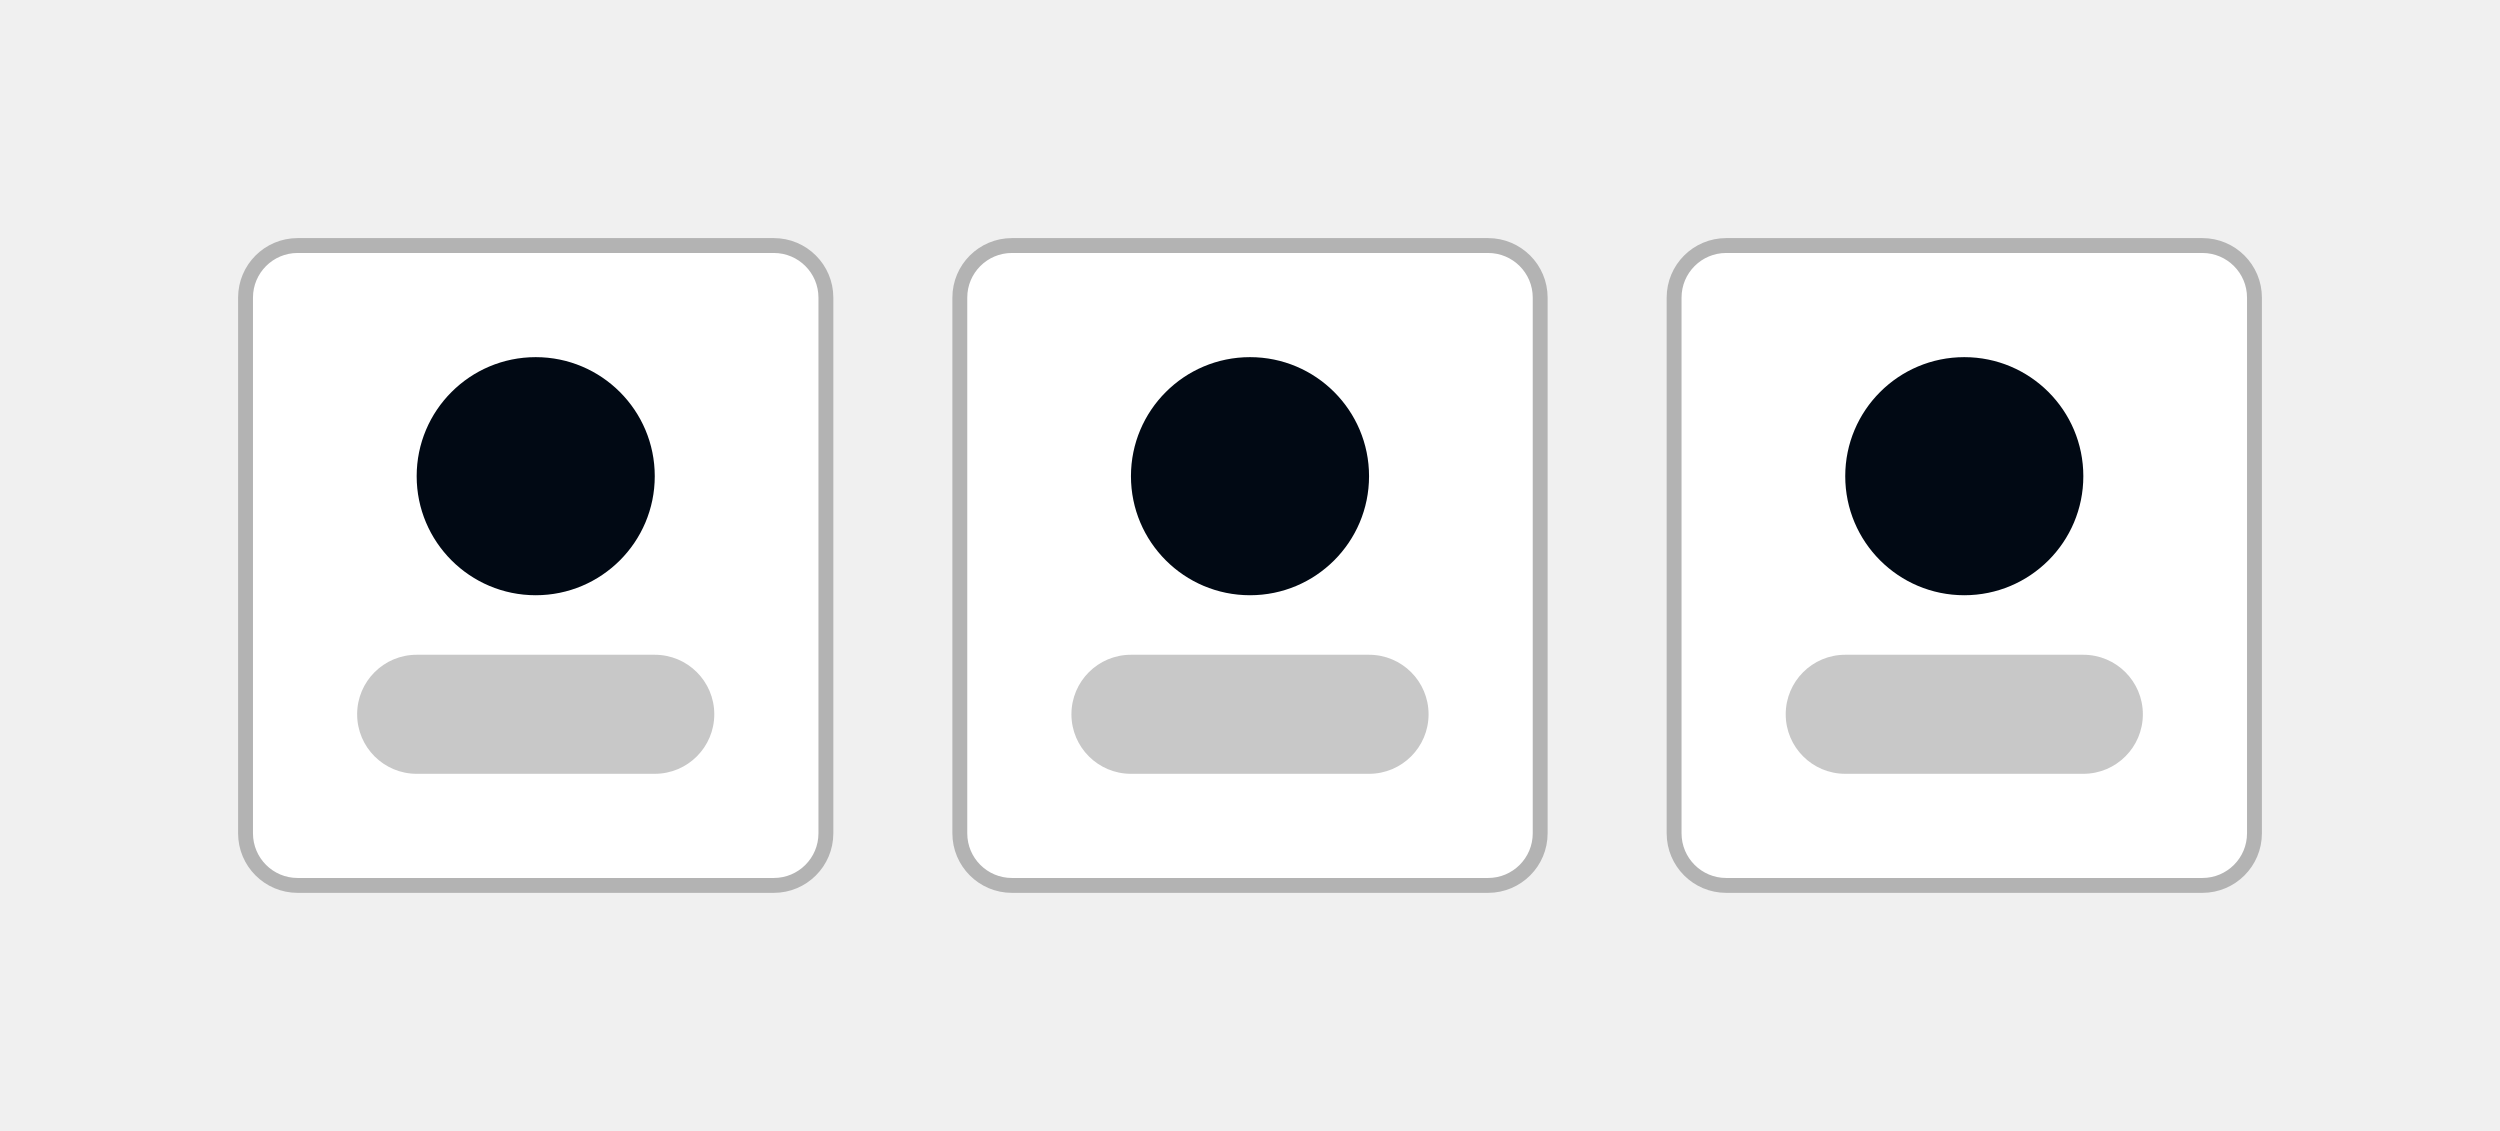
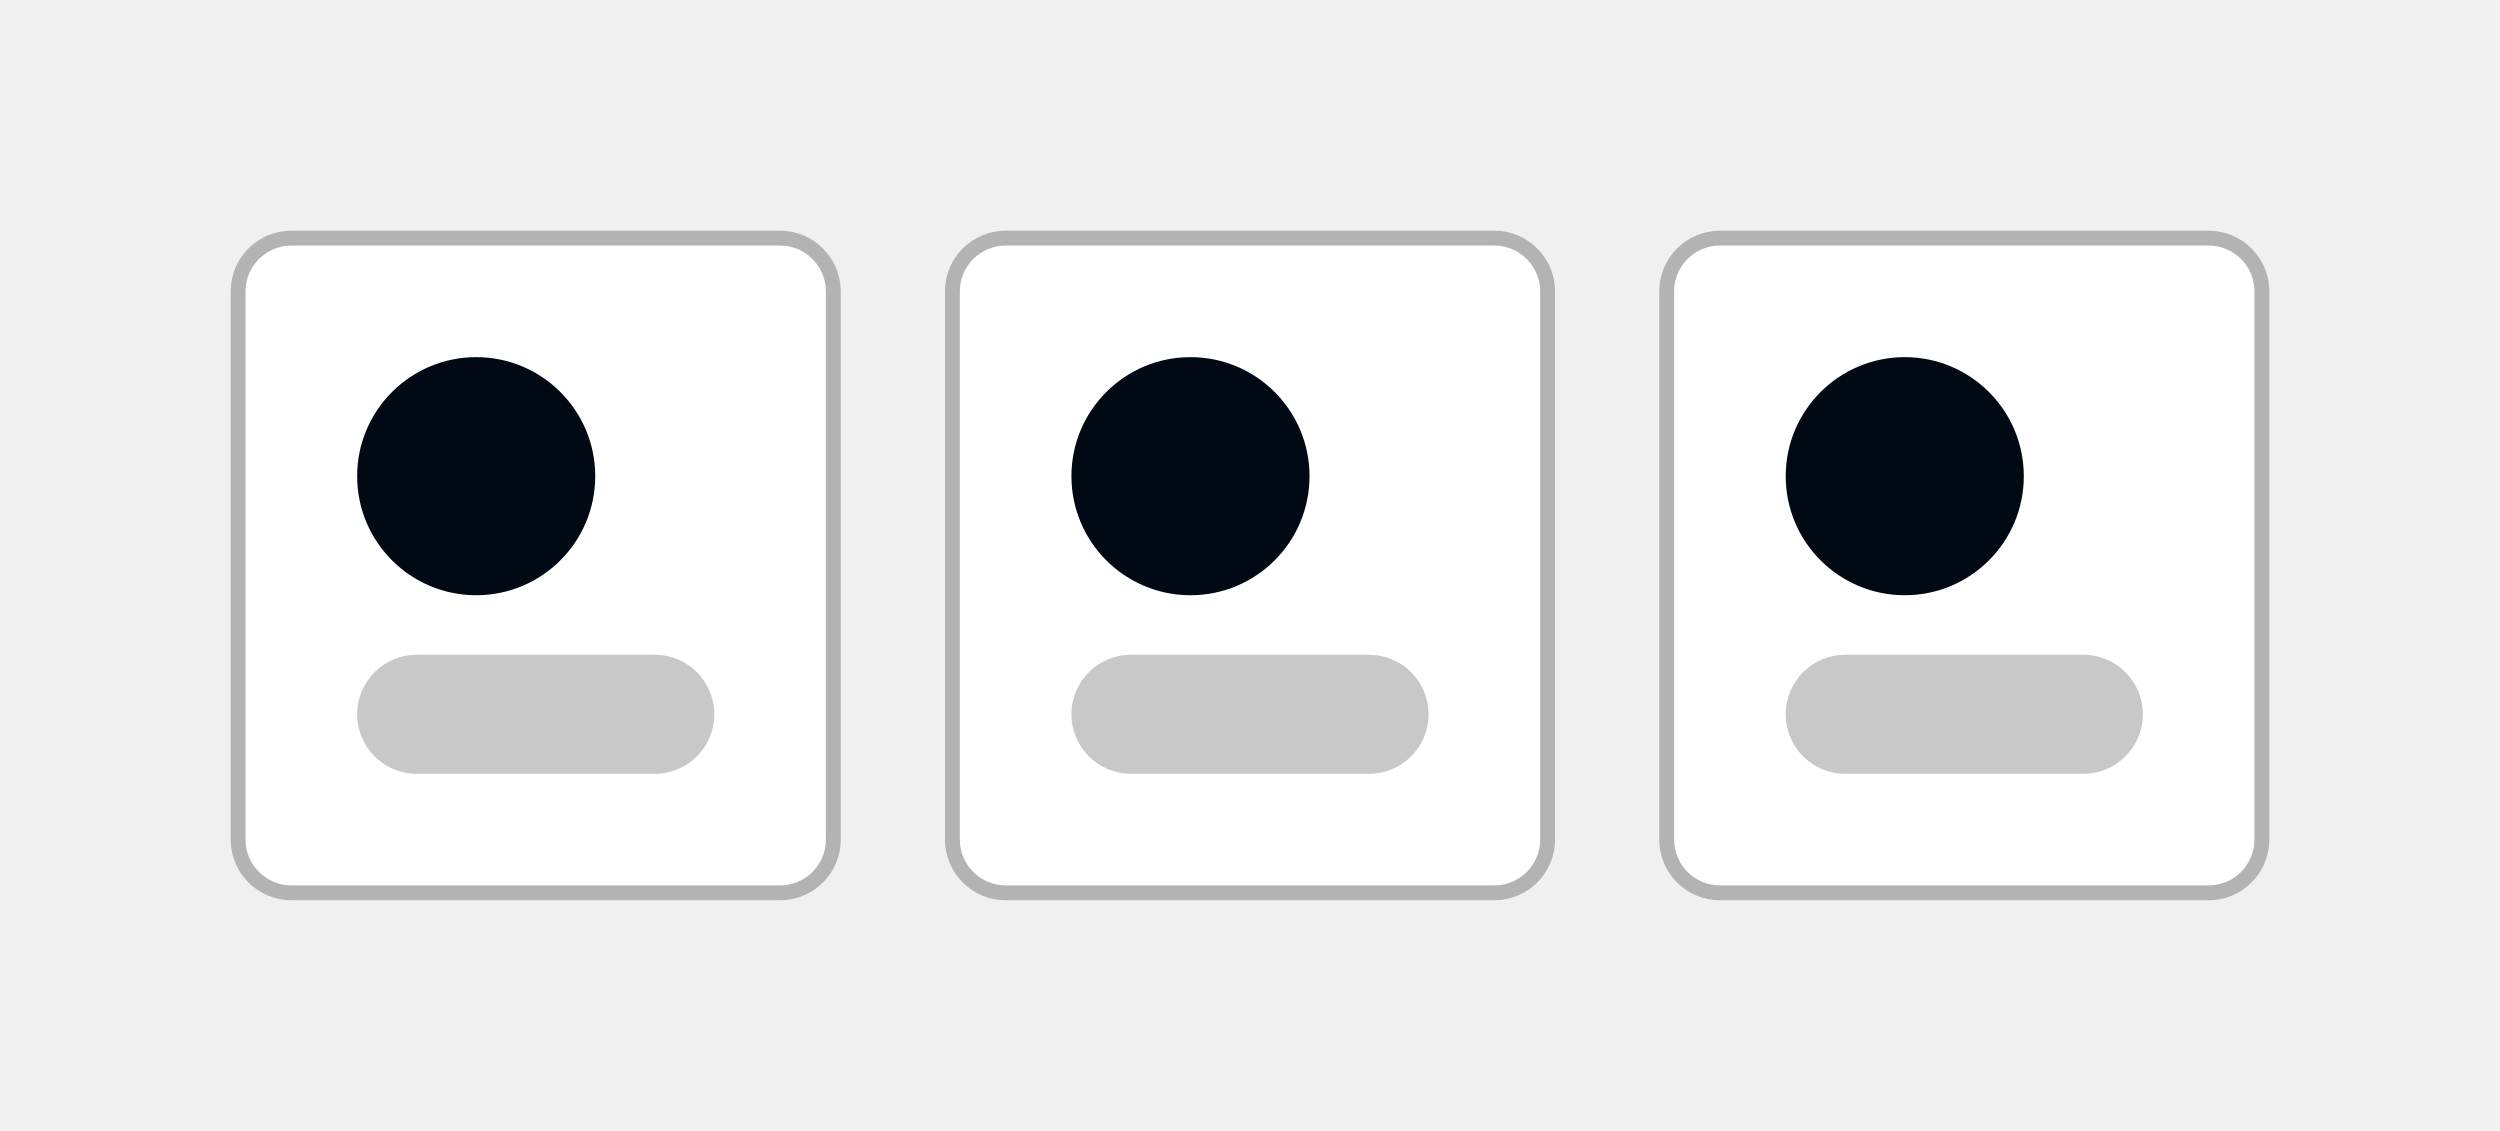
<svg xmlns="http://www.w3.org/2000/svg" width="84" height="38" viewBox="0 0 84 38" fill="none">
-   <rect x="8.25" y="8.25" width="19.5" height="21.5" rx="1.75" fill="white" />
-   <rect x="14" y="12" width="8" height="8" rx="4" fill="#010914" />
-   <rect opacity="0.4" x="12" y="22" width="12" height="4" rx="2" fill="#757575" />
-   <rect x="8.25" y="8.25" width="19.5" height="21.5" rx="1.75" stroke="#B3B3B3" stroke-width="0.5" />
-   <rect x="32.25" y="8.25" width="19.5" height="21.5" rx="1.75" fill="white" />
-   <rect x="38" y="12" width="8" height="8" rx="4" fill="#010914" />
-   <rect opacity="0.4" x="36" y="22" width="12" height="4" rx="2" fill="#757575" />
-   <rect x="32.25" y="8.25" width="19.5" height="21.5" rx="1.75" stroke="#B3B3B3" stroke-width="0.5" />
-   <rect x="56.25" y="8.25" width="19.5" height="21.5" rx="1.75" fill="white" />
-   <rect x="62" y="12" width="8" height="8" rx="4" fill="#010914" />
-   <rect opacity="0.4" x="60" y="22" width="12" height="4" rx="2" fill="#757575" />
-   <rect x="56.25" y="8.25" width="19.5" height="21.5" rx="1.75" stroke="#B3B3B3" stroke-width="0.5" />
+   <path d="M26.205 8H9.795C8.804 8 8 8.802 8 9.791V28.209C8 29.198 8.804 30 9.795 30H26.205C27.196 30 28 29.198 28 28.209V9.791C28 8.802 27.196 8 26.205 8Z" fill="white" />
+   <path d="M20 16C20 13.791 18.209 12 16 12C13.791 12 12 13.791 12 16C12 18.209 13.791 20 16 20C18.209 20 20 18.209 20 16Z" fill="#010914" />
+   <path opacity="0.4" d="M22 22H14C12.895 22 12 22.895 12 24C12 25.105 12.895 26 14 26H22C23.105 26 24 25.105 24 24C24 22.895 23.105 22 22 22Z" fill="#757575" />
+   <path d="M26.205 8H9.795C8.804 8 8 8.802 8 9.791V28.209C8 29.198 8.804 30 9.795 30H26.205C27.196 30 28 29.198 28 28.209V9.791C28 8.802 27.196 8 26.205 8Z" stroke="#B3B3B3" stroke-width="0.5" />
+   <path d="M74.205 8H57.795C56.804 8 56 8.802 56 9.791V28.209C56 29.198 56.804 30 57.795 30H74.205C75.196 30 76 29.198 76 28.209V9.791C76 8.802 75.196 8 74.205 8Z" fill="white" />
+   <path d="M68 16C68 13.791 66.209 12 64 12C61.791 12 60 13.791 60 16C60 18.209 61.791 20 64 20C66.209 20 68 18.209 68 16Z" fill="#010914" />
+   <path opacity="0.4" d="M70 22H62C60.895 22 60 22.895 60 24C60 25.105 60.895 26 62 26H70C71.105 26 72 25.105 72 24C72 22.895 71.105 22 70 22Z" fill="#757575" />
+   <path d="M74.205 8H57.795C56.804 8 56 8.802 56 9.791V28.209C56 29.198 56.804 30 57.795 30H74.205C75.196 30 76 29.198 76 28.209V9.791C76 8.802 75.196 8 74.205 8Z" stroke="#B3B3B3" stroke-width="0.5" />
+   <path d="M50.205 8H33.795C32.804 8 32 8.802 32 9.791V28.209C32 29.198 32.804 30 33.795 30H50.205C51.196 30 52 29.198 52 28.209V9.791C52 8.802 51.196 8 50.205 8Z" fill="white" />
+   <path d="M44 16C44 13.791 42.209 12 40 12C37.791 12 36 13.791 36 16C36 18.209 37.791 20 40 20C42.209 20 44 18.209 44 16Z" fill="#010914" />
+   <path opacity="0.4" d="M46 22H38C36.895 22 36 22.895 36 24C36 25.105 36.895 26 38 26H46C47.105 26 48 25.105 48 24C48 22.895 47.105 22 46 22Z" fill="#757575" />
+   <path d="M50.205 8H33.795C32.804 8 32 8.802 32 9.791V28.209C32 29.198 32.804 30 33.795 30H50.205C51.196 30 52 29.198 52 28.209V9.791C52 8.802 51.196 8 50.205 8Z" stroke="#B3B3B3" stroke-width="0.5" />
</svg>
